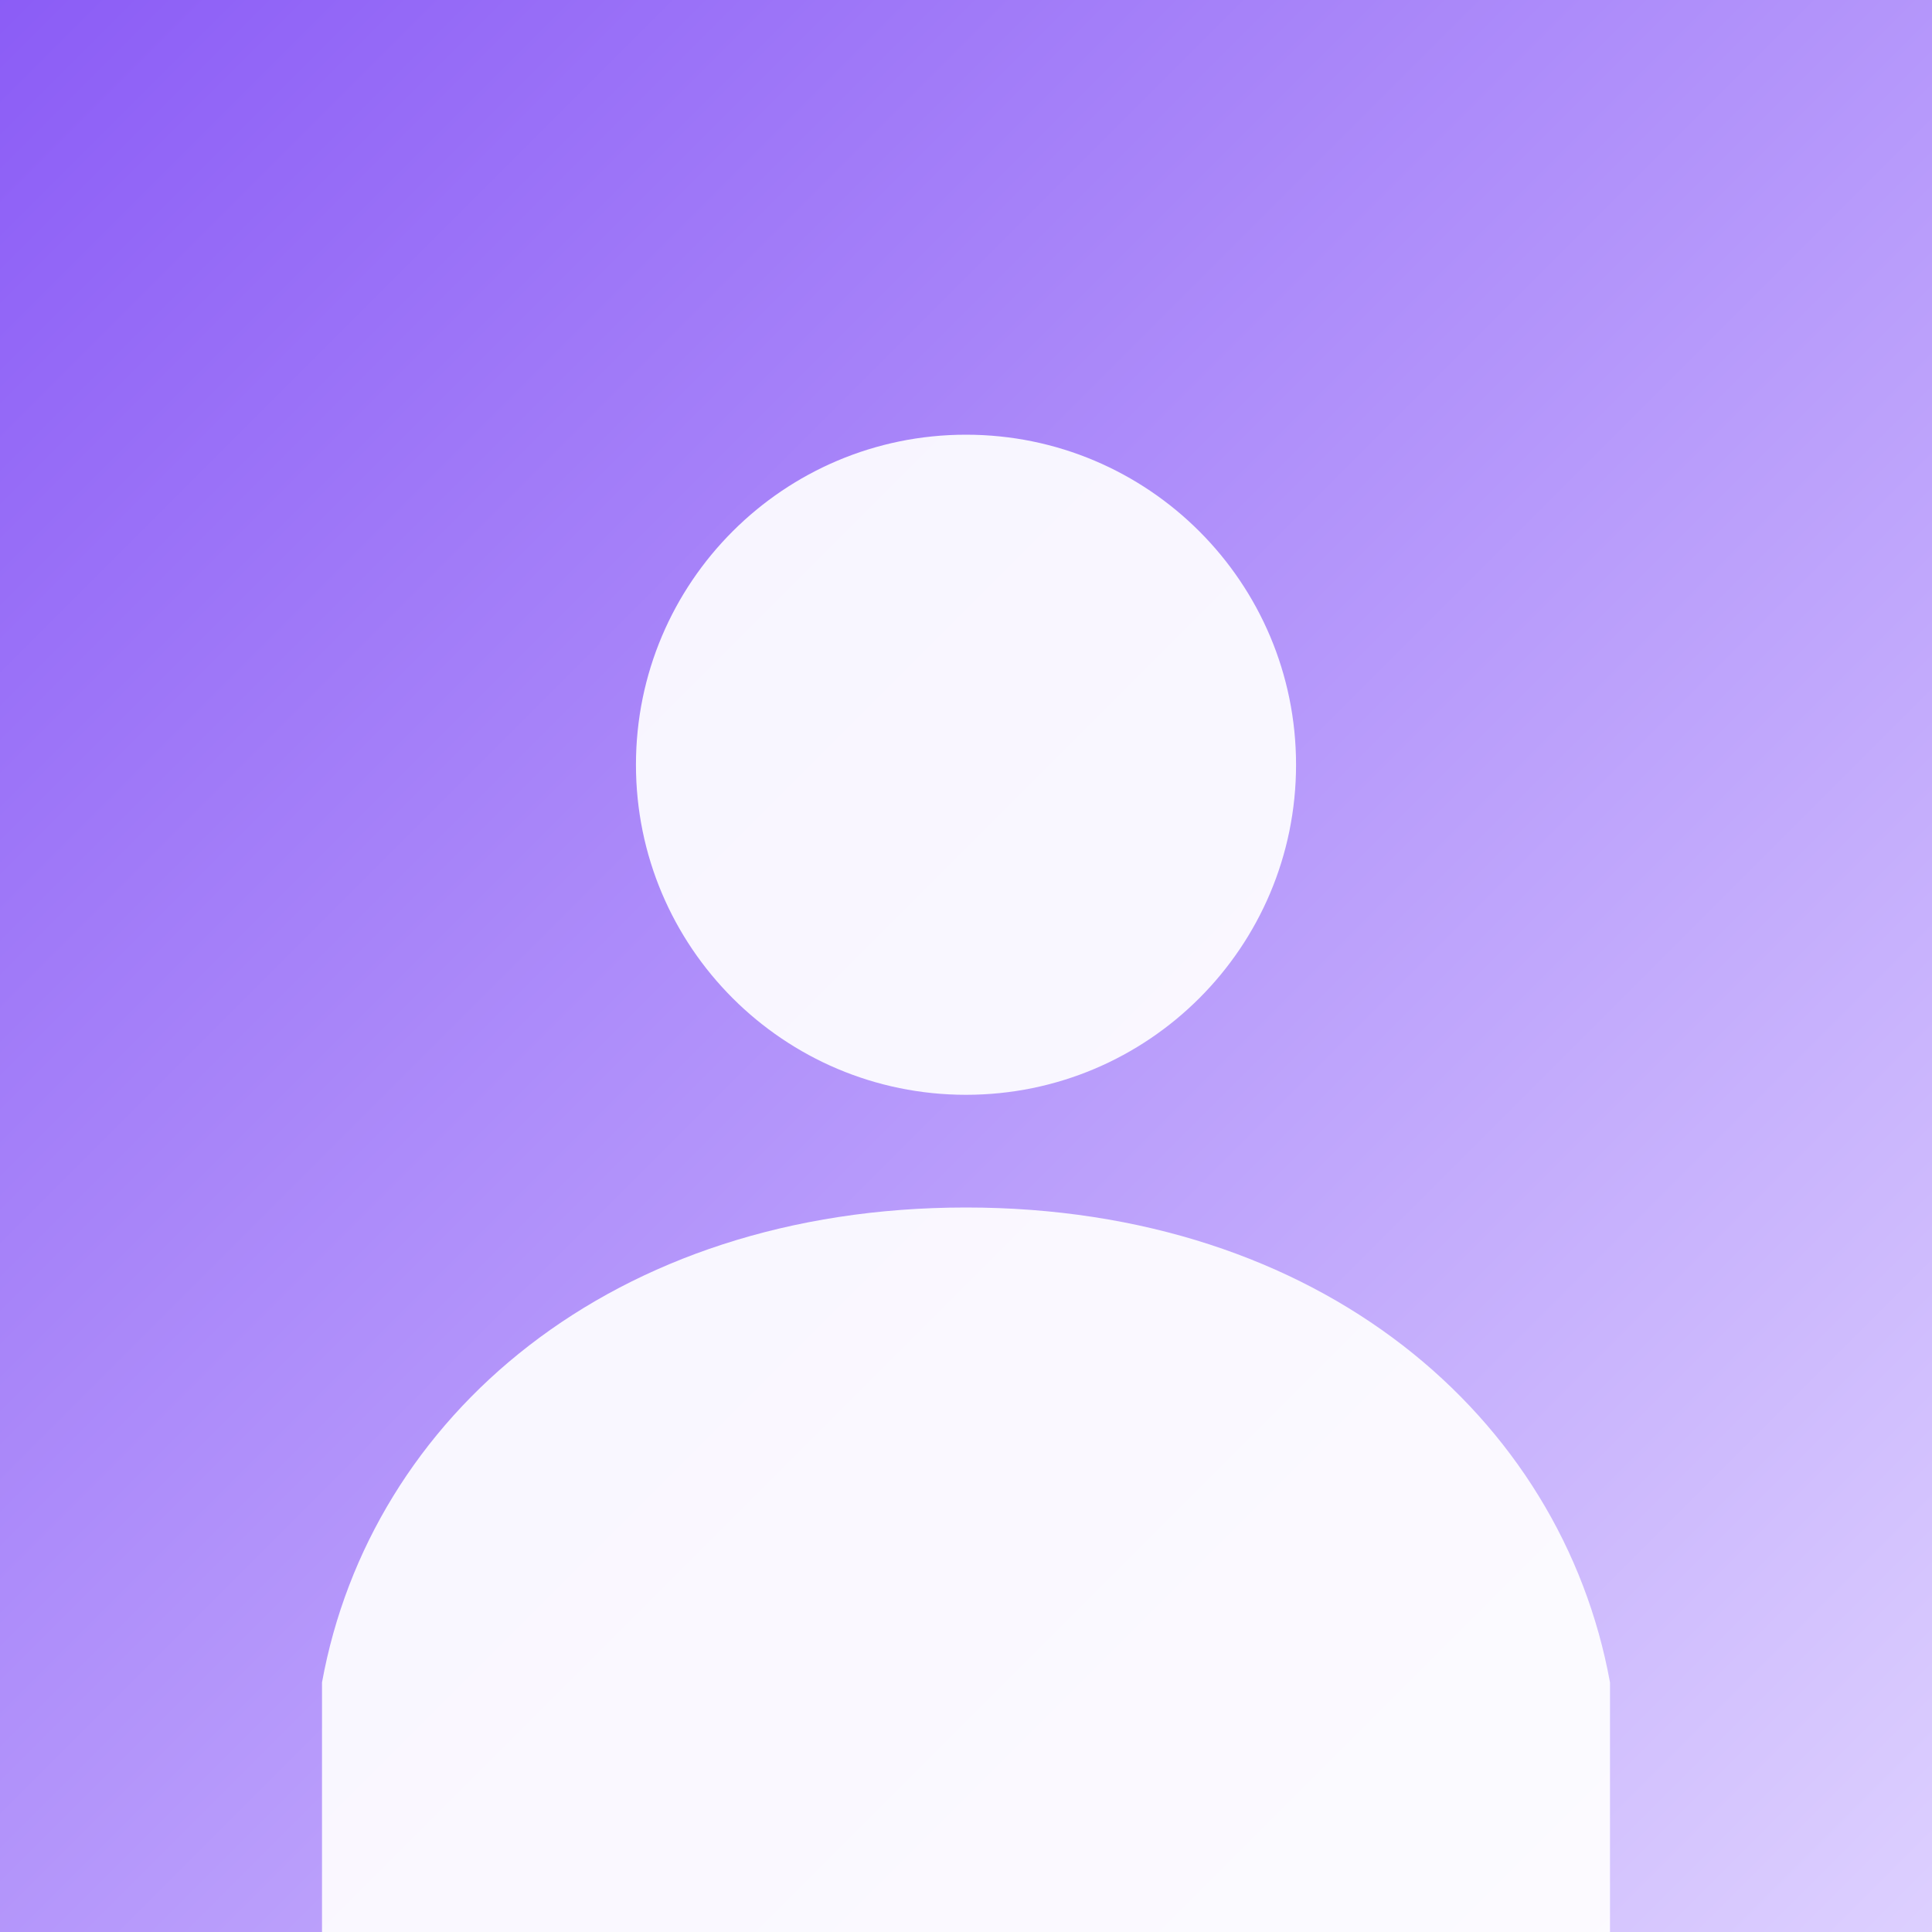
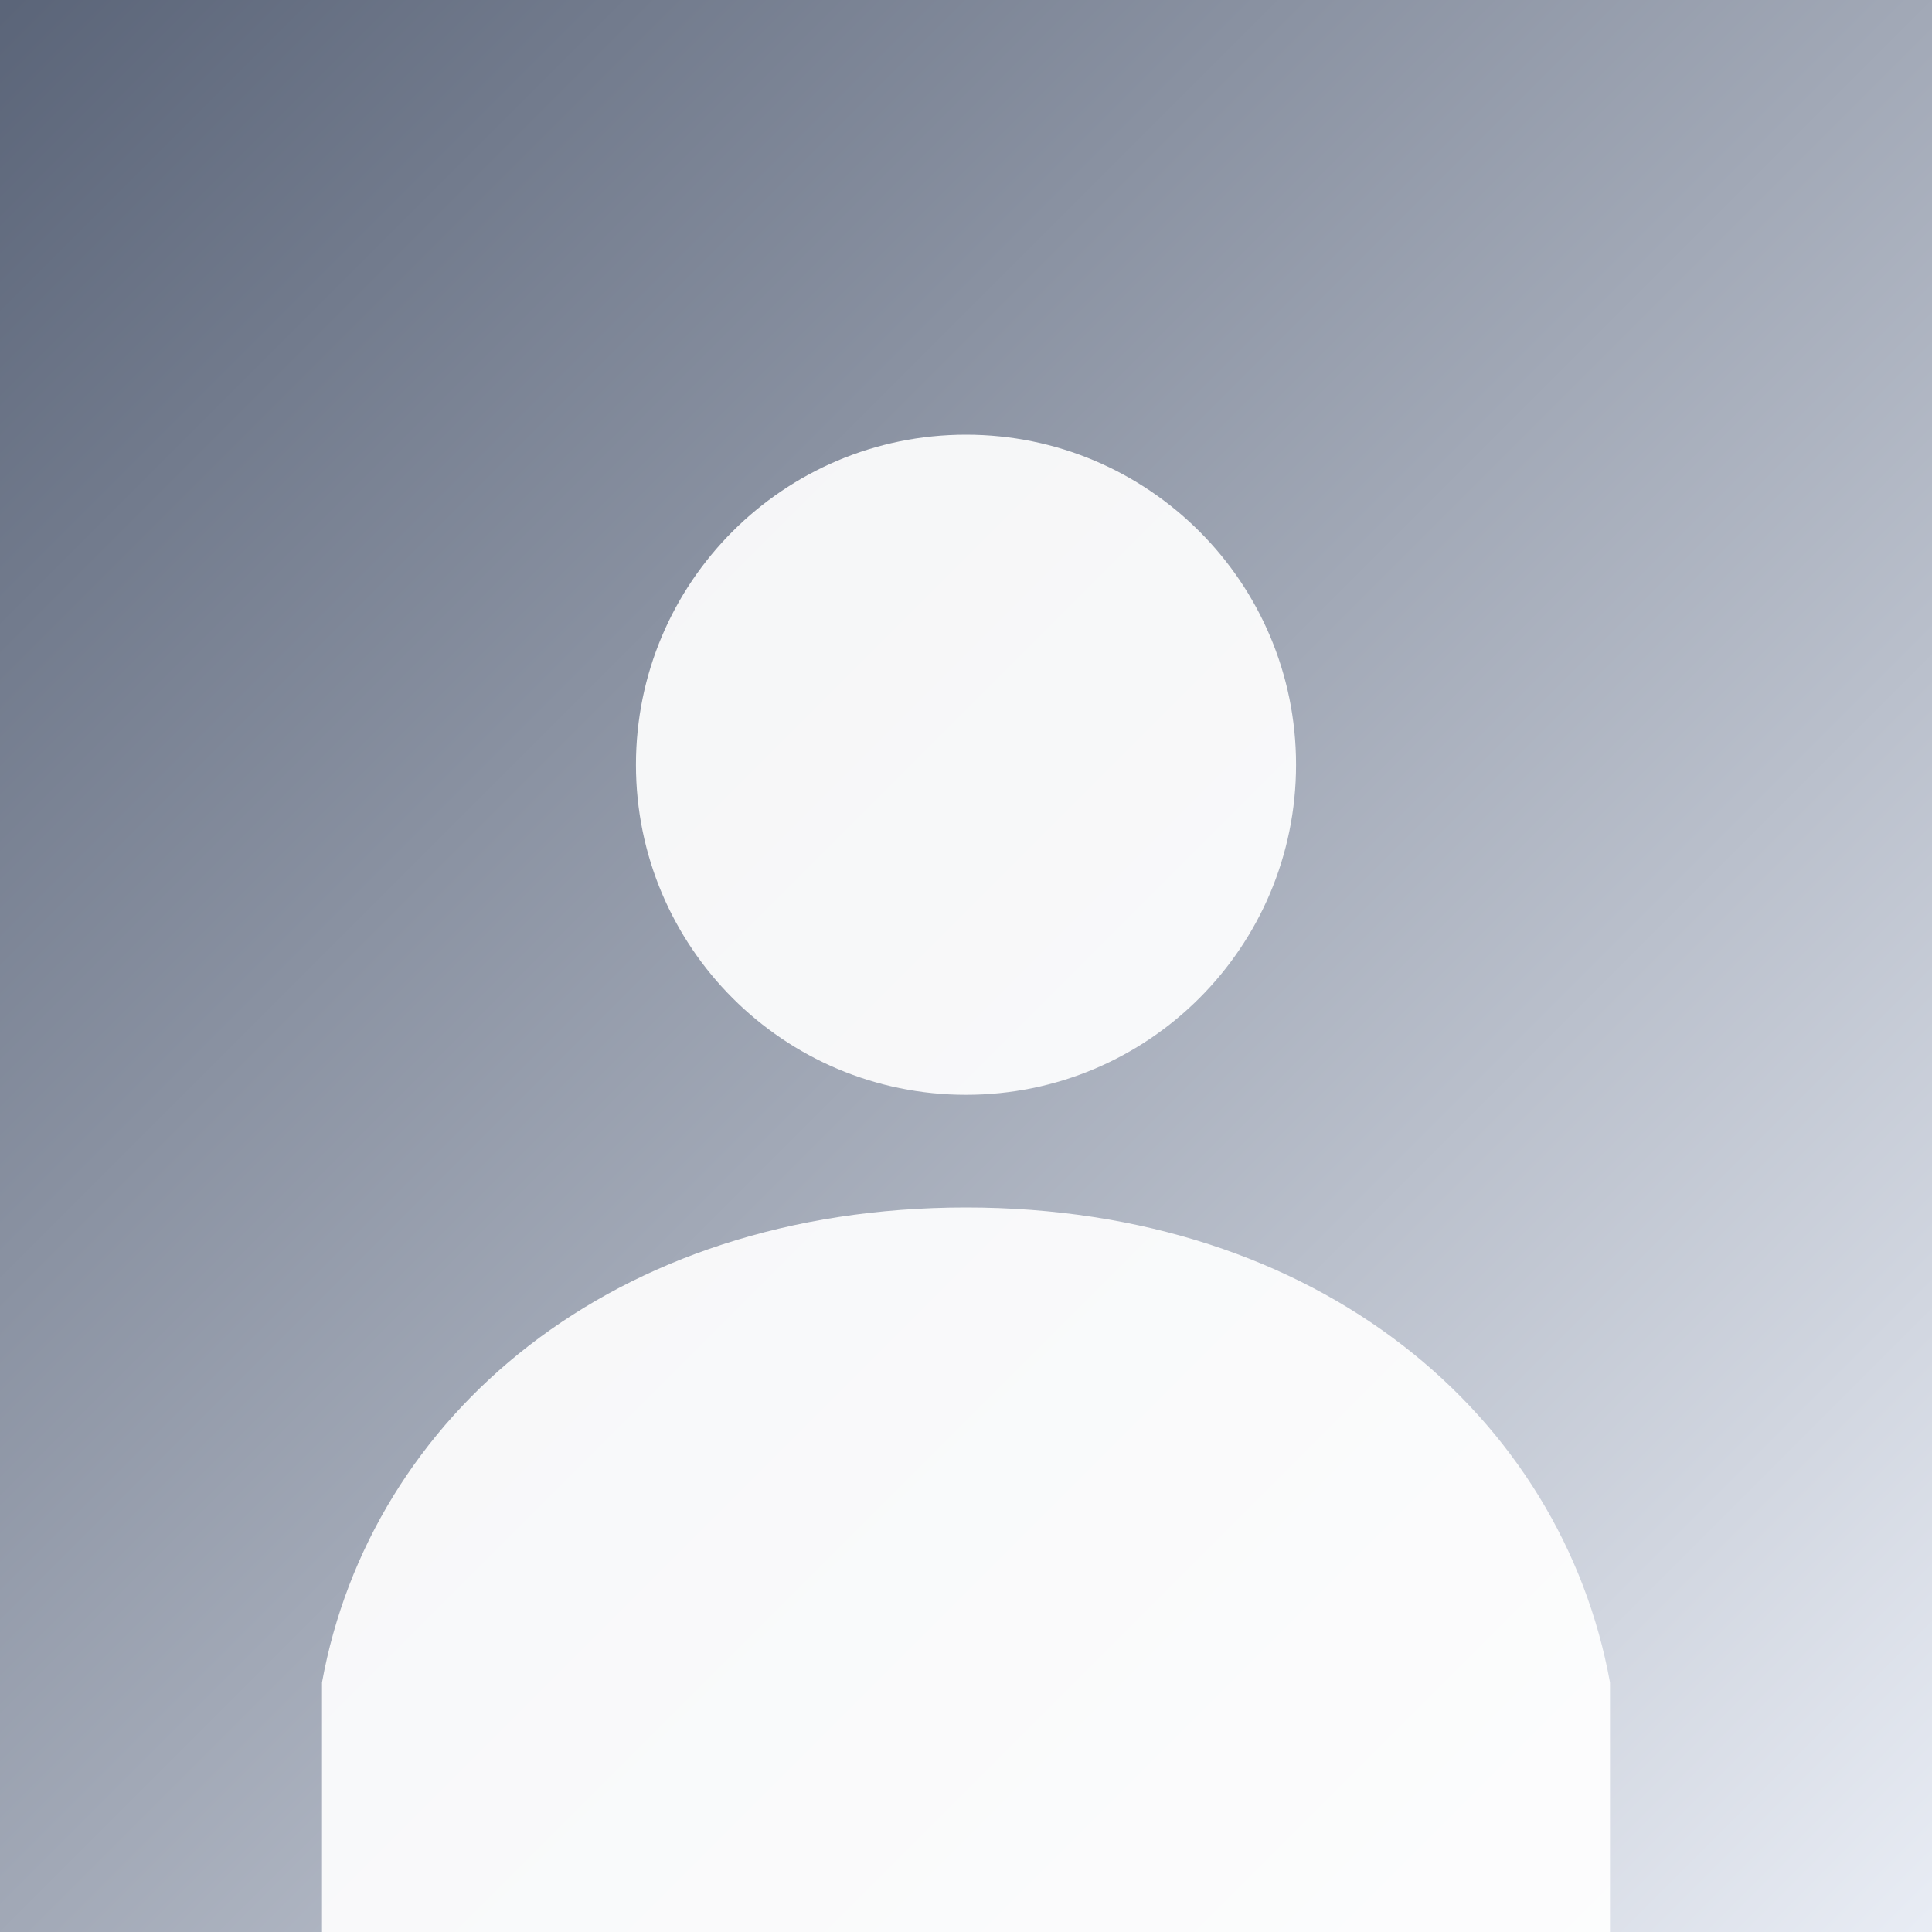
<svg xmlns="http://www.w3.org/2000/svg" width="480" height="480" viewBox="0 0 480 480">
  <defs>
    <linearGradient id="g" x1="0" y1="0" x2="1" y2="1">
-       <stop offset="0" stop-color="#8b5cf6" />
-       <stop offset="1" stop-color="#ddd0ff" />
+       <stop offset="0" stop-color="#5a6478" />
+       <stop offset="1" stop-color="#e9edf5" />
    </linearGradient>
  </defs>
  <rect width="480" height="480" fill="url(#g)" />
  <circle cx="240" cy="190" r="82" fill="#ffffff" opacity="0.92" />
  <path d="M240 300c-88 0-148 52-160 118v62h320v-62c-12-66-72-118-160-118z" fill="#ffffff" opacity="0.92" />
</svg>
